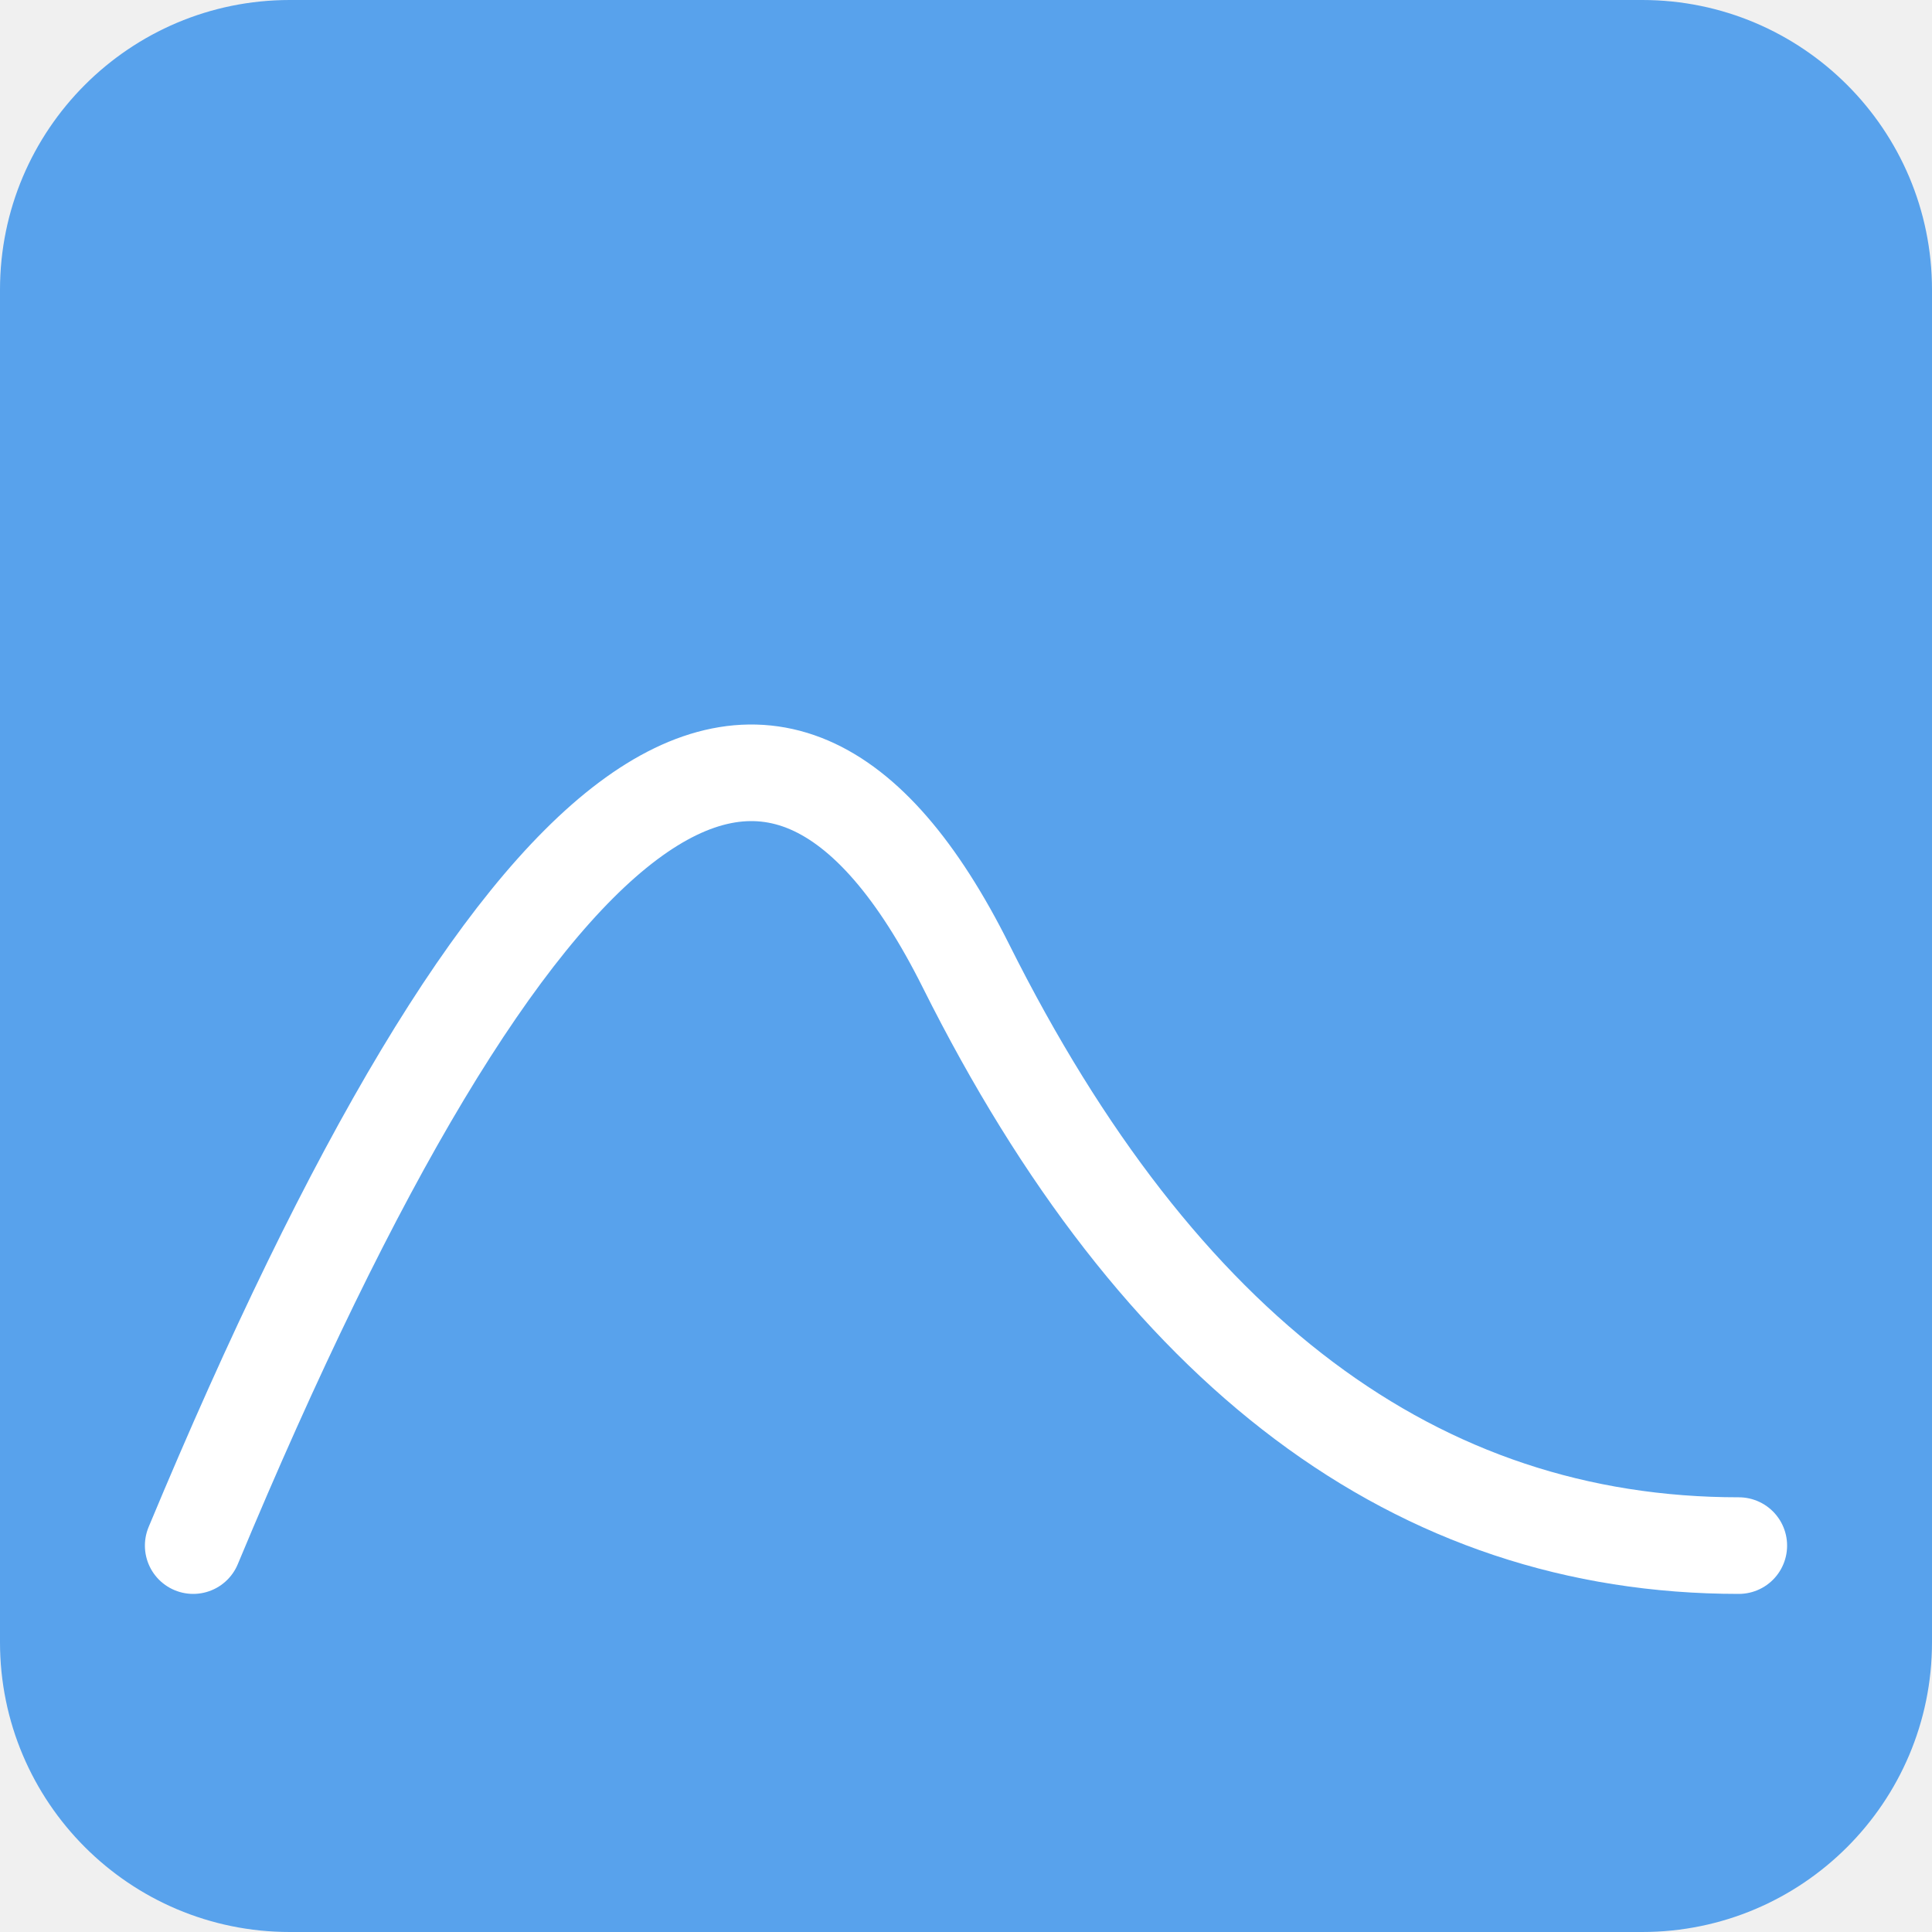
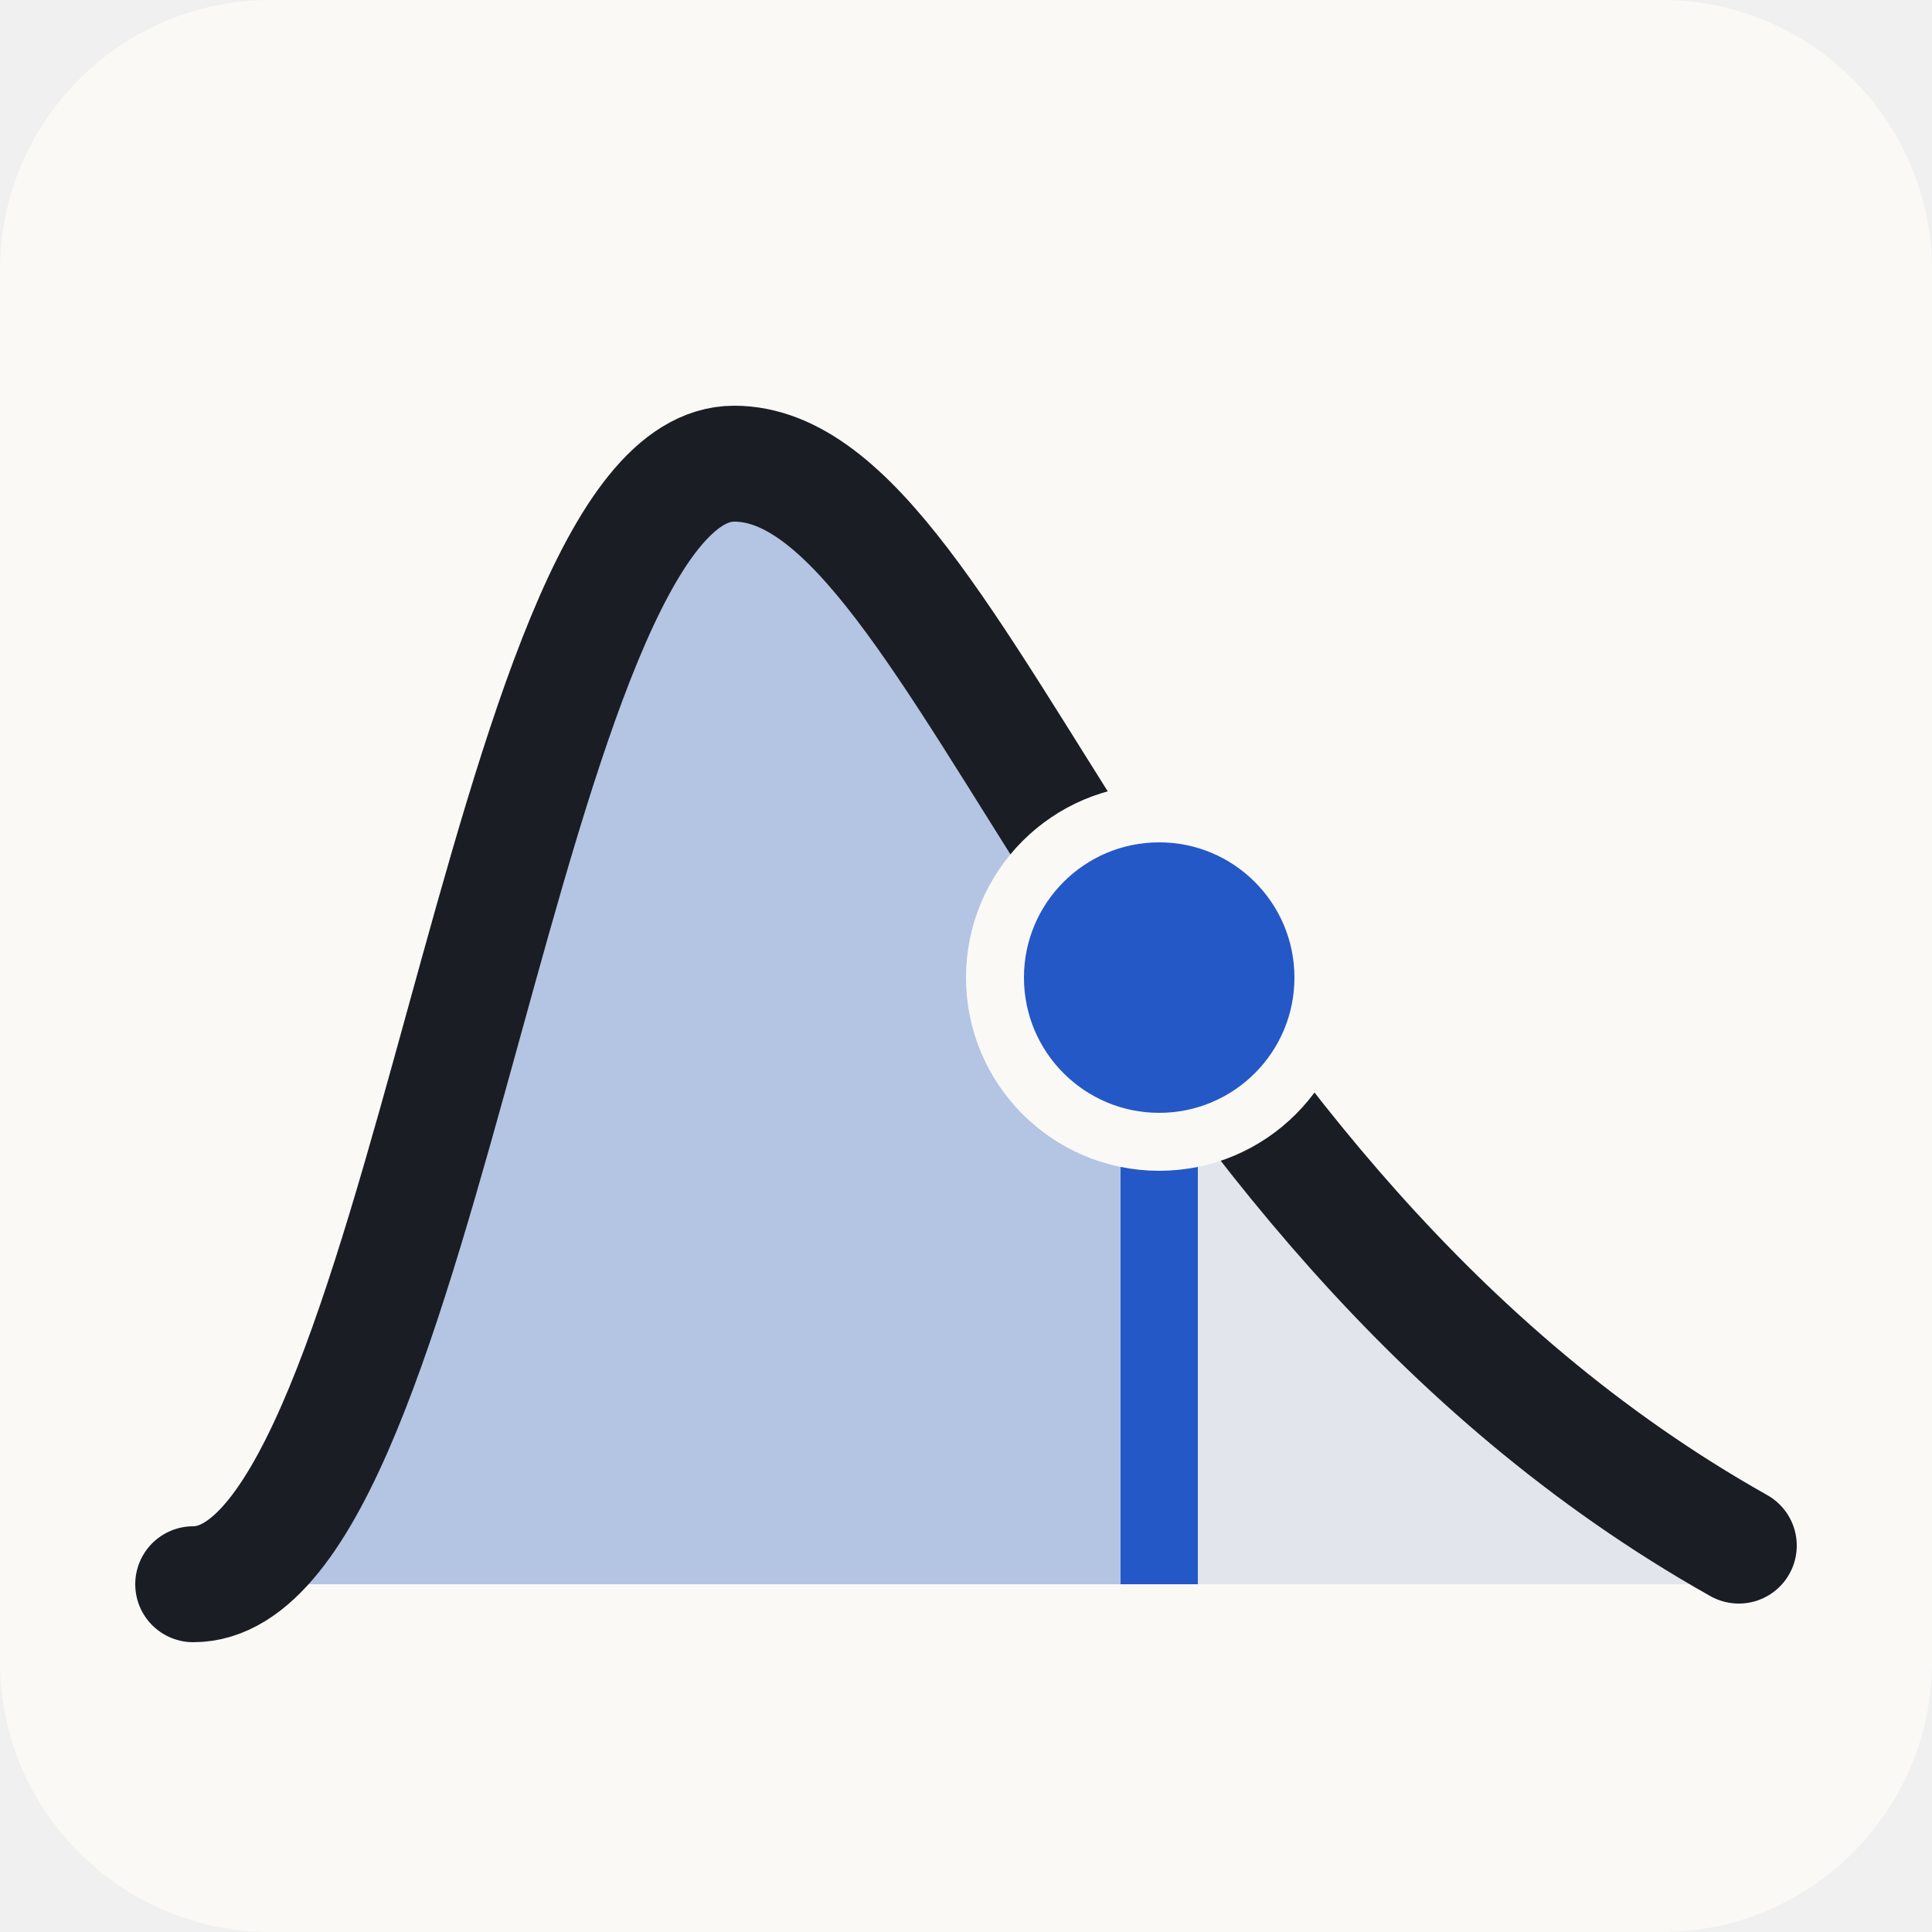
- <svg xmlns="http://www.w3.org/2000/svg" viewBox="0 0 100 100" width="100" height="100" role="img" aria-label="Distribution Icon">
-   <rect x="0" y="0" width="100" height="100" rx="15" fill="#58a2ec" />
-   <path d="M10 80 Q35 20 50 50 Q65 80 90 80" fill="none" stroke="#ffffff" stroke-width="5" stroke-linecap="round" />
+ <svg xmlns="http://www.w3.org/2000/svg" viewBox="0 0 100 100" width="100" height="100" role="img" aria-label="Compara tu ingreso">
+   <rect width="100" height="100" rx="14" fill="#faf9f6" />
+   <clipPath id="below">
+     <rect width="60" height="100" />
+   </clipPath>
+   <path d="M10 82 C22 82 26 24 38 24 C50 24 58 62 90 80 L90 82 Z" fill="#e2e6ec" />
+   <path d="M10 82 C22 82 26 24 38 24 C50 24 58 62 90 80 L90 82 Z" fill="#2458c6" fill-opacity="0.24" clip-path="url(#below)" />
+   <path d="M10 82 C22 82 26 24 38 24 C50 24 58 62 90 80" fill="none" stroke="#1a1d23" stroke-width="6" stroke-linecap="round" stroke-linejoin="round" />
+   <line x1="60" y1="82" x2="60" y2="50.6" stroke="#2458c6" stroke-width="4" />
+   <circle cx="60" cy="50.6" r="8.5" fill="#2458c6" stroke="#faf9f6" stroke-width="3" />
</svg>
